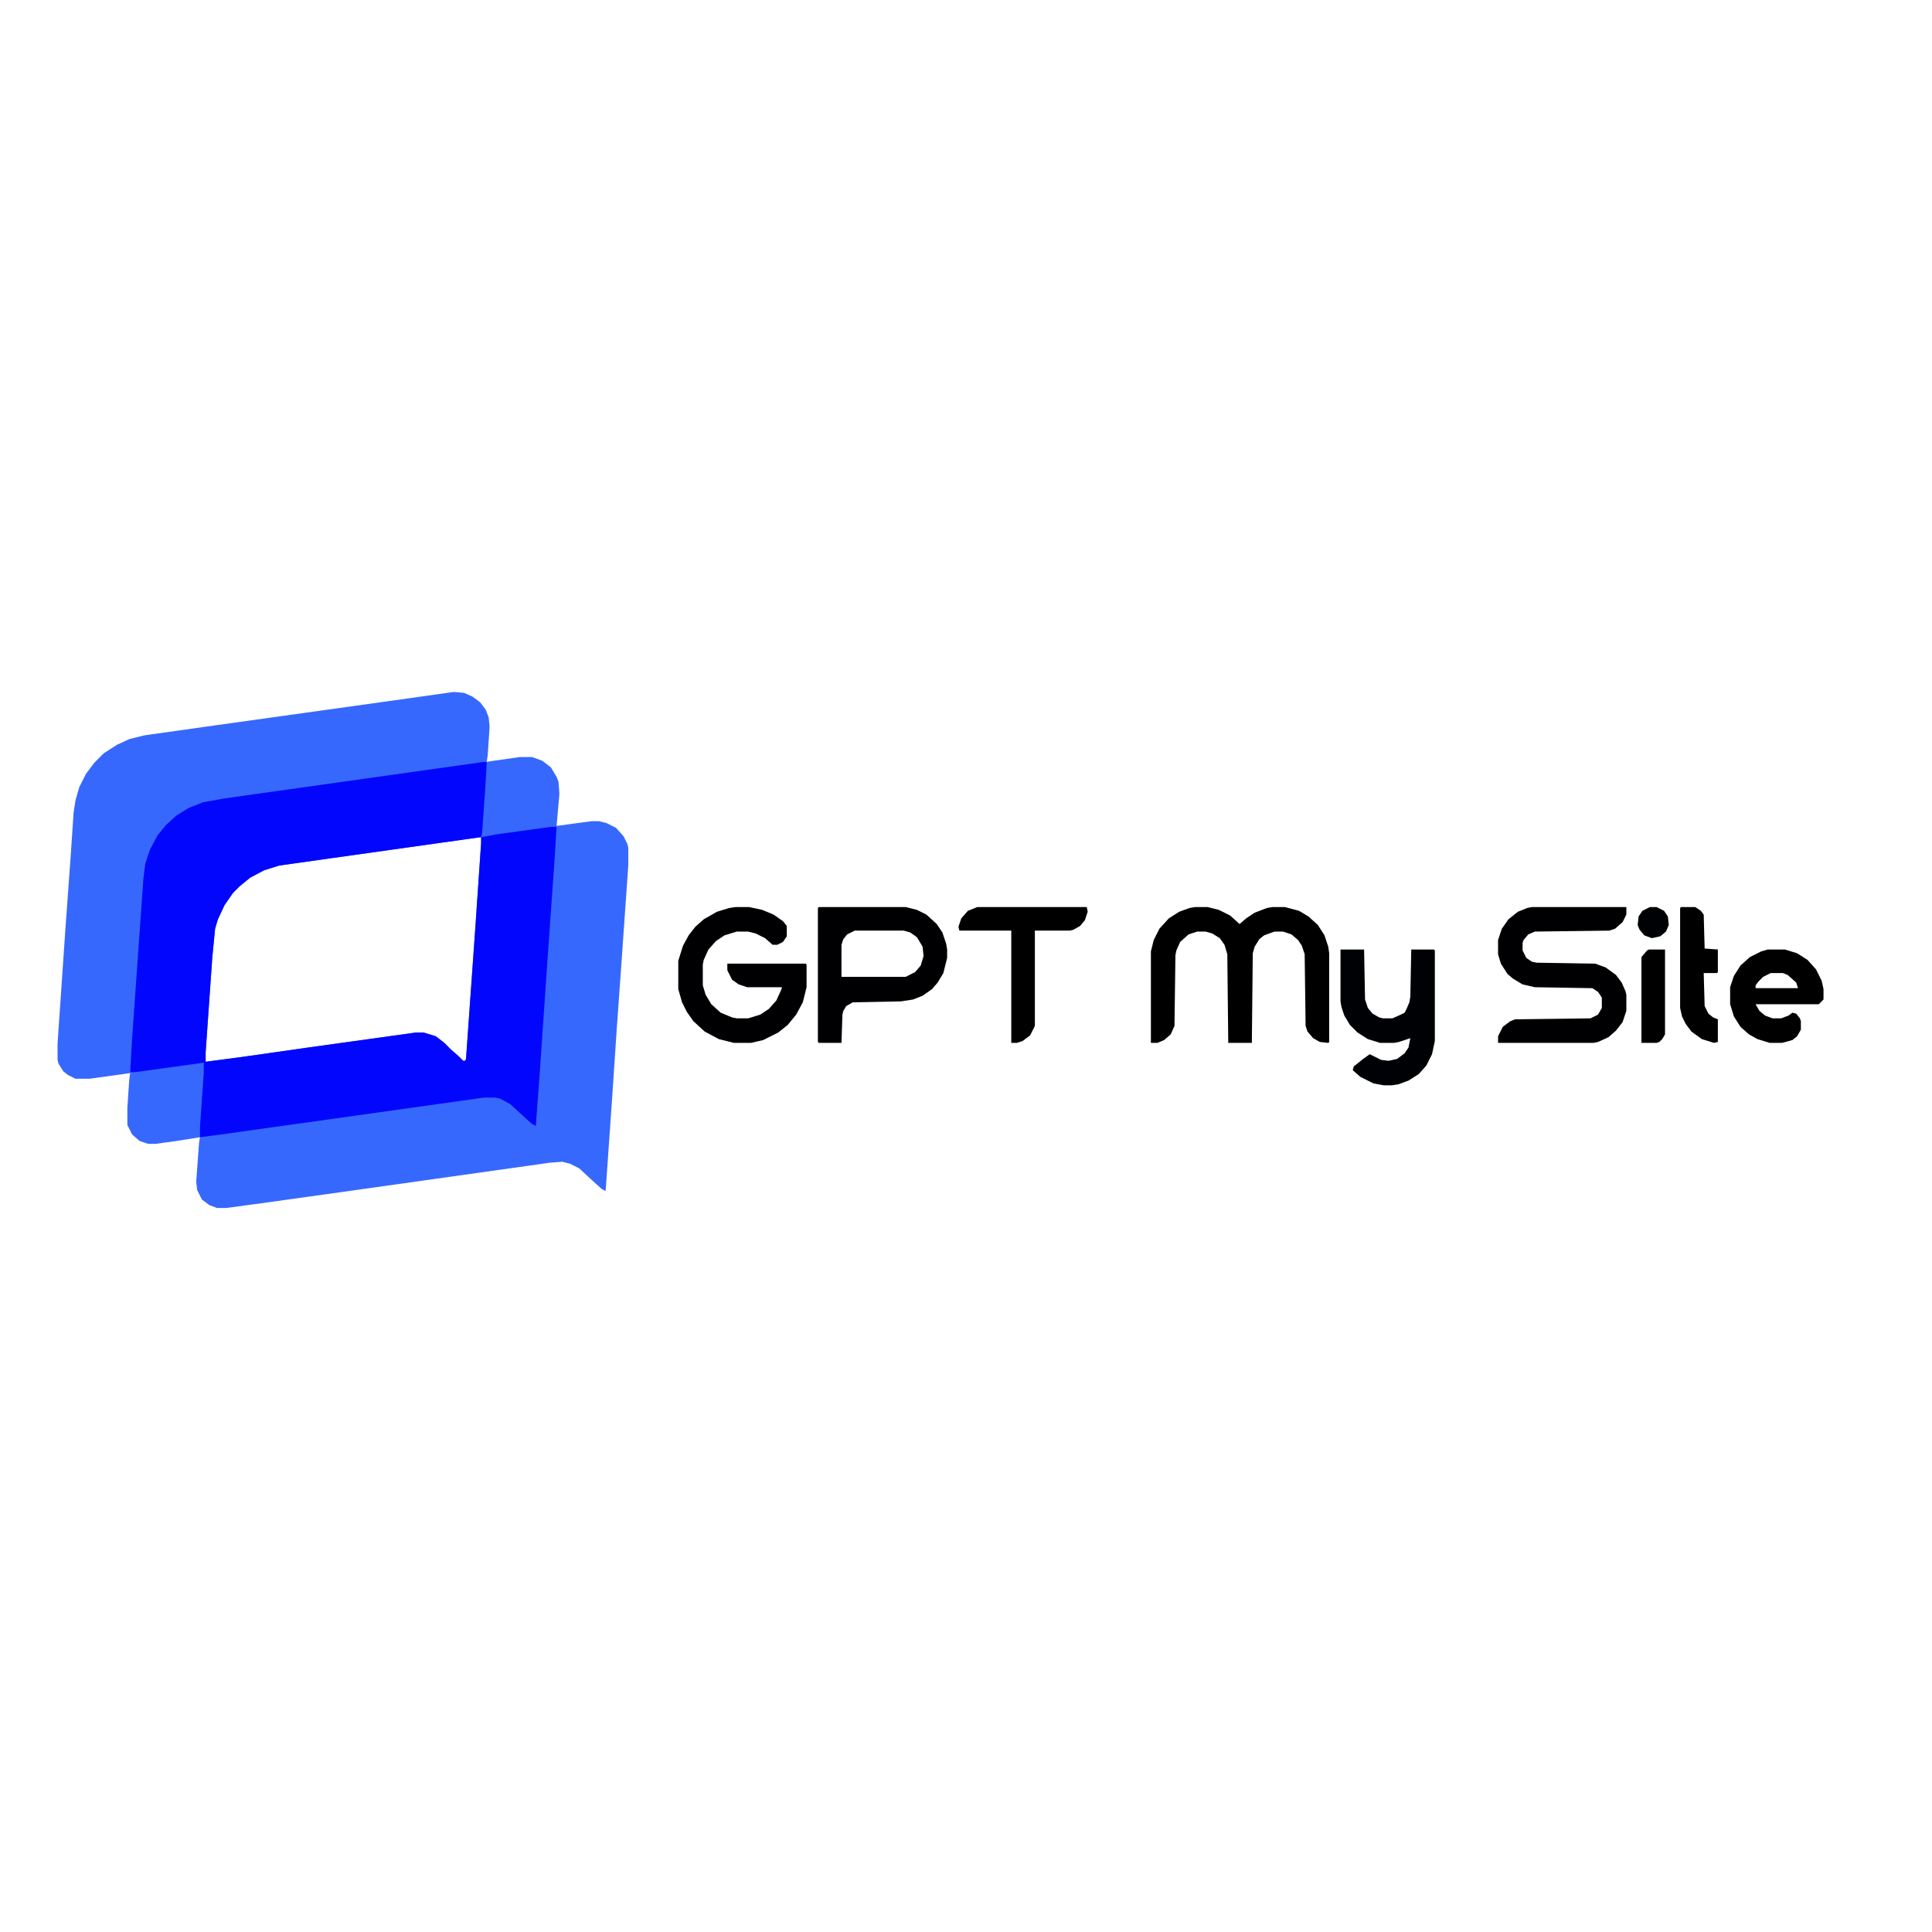
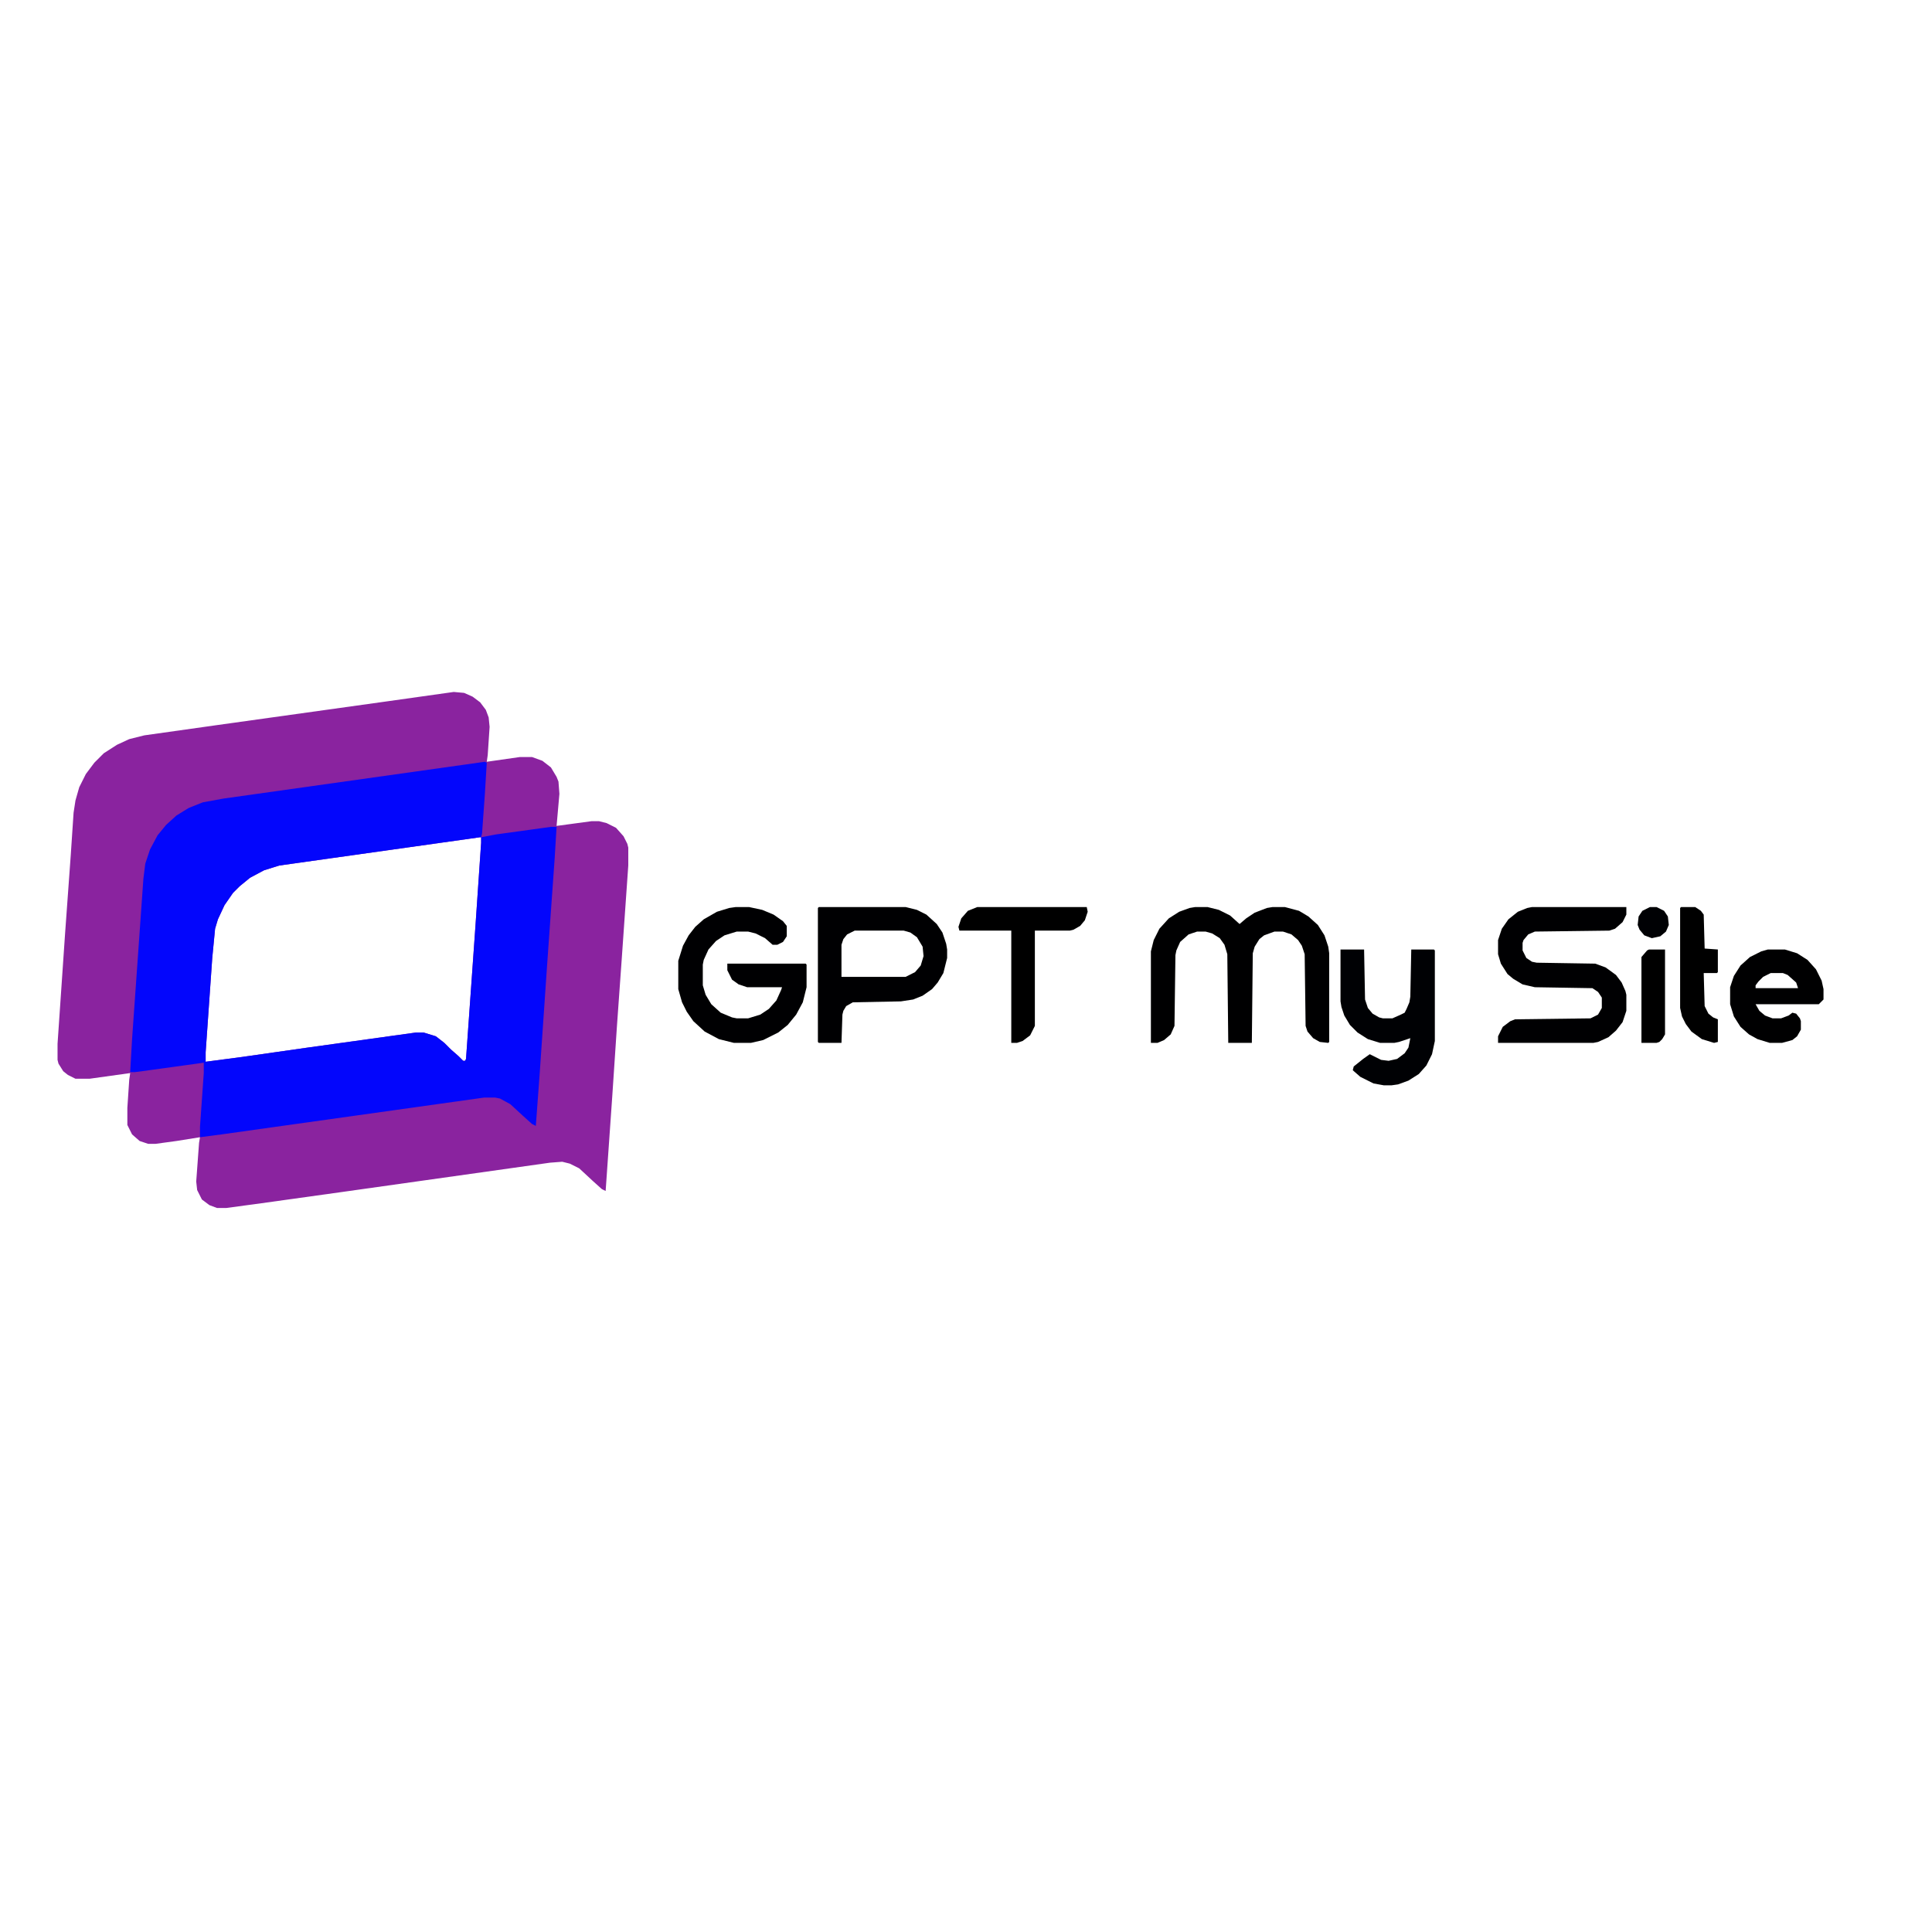
<svg xmlns="http://www.w3.org/2000/svg" version="1.1" viewBox="0 0 2048 799" width="1280" height="1280">
-   <path transform="translate(481,109)" d="m0 0 11 1 9 4 8 6 6 8 3 8 1 10-2 30-1 7 35-5h13l11 4 9 7 6 10 2 5 1 13-3 34 37-5h8l8 2 10 5 8 9 4 8 1 4v19l-7 100-5 70-5 75-7 100-4-2-10-9-14-13-10-5-8-2-13 1-220 31-86 12-37 5h-10l-8-3-8-6-5-10-1-9 3-41 1-6-25 4-22 3h-8l-9-3-8-7-5-10v-18l2-30 1-7-43 6h-15l-8-4-5-4-5-8-1-4v-17l8-117 6-83 3-45 2-13 4-14 7-14 9-12 10-10 14-9 13-6 16-4 78-11 179-25zm28 154-213 30-16 5-15 8-11 9-7 7-9 13-7 15-3 10-3 31-7 100v10l38-5 70-10 115-16h8l13 4 9 7 7 7 8 7 5 5h2l1-2 10-141 6-88v-6z" fill="#3768FE" />
+   <path transform="translate(481,109)" d="m0 0 11 1 9 4 8 6 6 8 3 8 1 10-2 30-1 7 35-5h13l11 4 9 7 6 10 2 5 1 13-3 34 37-5h8l8 2 10 5 8 9 4 8 1 4v19l-7 100-5 70-5 75-7 100-4-2-10-9-14-13-10-5-8-2-13 1-220 31-86 12-37 5h-10l-8-3-8-6-5-10-1-9 3-41 1-6-25 4-22 3h-8l-9-3-8-7-5-10v-18l2-30 1-7-43 6h-15l-8-4-5-4-5-8-1-4v-17l8-117 6-83 3-45 2-13 4-14 7-14 9-12 10-10 14-9 13-6 16-4 78-11 179-25zm28 154-213 30-16 5-15 8-11 9-7 7-9 13-7 15-3 10-3 31-7 100v10l38-5 70-10 115-16h8l13 4 9 7 7 7 8 7 5 5h2l1-2 10-141 6-88v-6z" fill="#8A239F" />
  <path transform="translate(514,183)" d="m0 0 2 1-2 33-3 42-1 4 16-3 58-8h6l-2 33-8 113-8 117-4 54-4-2-10-9-13-12-11-6-5-1h-12l-278 39-23 3v-11l4-57v-11l-58 8-15 2h-5l2-35 12-170 2-16 5-15 8-15 9-11 11-10 13-8 15-6 22-4zm-5 80-213 30-16 5-15 8-11 9-7 7-9 13-7 15-3 10-3 31-7 100v10l38-5 70-10 115-16h8l13 4 9 7 7 7 8 7 5 5h2l1-2 10-141 6-88v-6z" fill="#0306FC" />
  <path transform="translate(1267,337)" d="m0 0h13l12 3 12 6 10 9 7-6 9-6 13-5 6-1h13l15 4 10 6 10 9 7 11 4 12 1 7v94l-1 1-9-1-7-4-6-7-2-6-1-76-3-9-4-6-7-6-9-3h-9l-11 4-5 4-5 8-2 7-1 95h-25l-1-94-3-10-5-7-8-5-7-2h-9l-9 3-9 8-4 9-1 5-1 75-4 9-7 6-7 3h-7v-97l3-12 6-12 10-11 11-7 11-4z" fill="#000001" />
  <path transform="translate(1624,337)" d="m0 0h100v8l-4 8-8 7-6 2-79 1-7 3-5 6-1 3v8l4 8 6 4 5 1 62 1 11 4 11 8 6 8 4 9 1 4v17l-4 12-7 9-8 7-11 5-5 1h-101v-7l5-10 8-6 5-2 80-1 8-4 4-7v-11l-4-6-6-4-61-1-13-3-10-6-6-5-7-11-3-10v-15l4-12 7-10 10-8 10-4z" fill="#000002" />
  <path transform="translate(868,337)" d="m0 0h92l12 3 10 5 11 10 6 9 4 12 1 6v9l-4 16-6 10-6 7-10 7-10 4-13 2-51 1-7 4-3 5-1 4-1 30h-24l-1-1v-142zm38 25-8 4-4 5-2 6v34h68l10-5 6-7 3-10-1-10-6-10-7-5-7-2z" fill="#000002" />
  <path transform="translate(780,337)" d="m0 0h14l14 3 12 5 10 7 4 5v11l-4 6-6 3h-5l-8-7-10-5-8-2h-12l-13 4-9 6-8 9-5 11-1 5v22l3 10 6 10 10 9 12 5 5 1h12l13-4 9-6 8-9 5-11 1-3h-37l-9-3-7-5-5-10v-7h83l1 1v24l-4 16-7 13-9 11-10 8-16 8-13 3h-18l-16-4-15-8-12-11-7-10-5-10-4-14v-30l5-16 6-11 7-9 9-8 14-8 13-4z" fill="#000002" />
  <path transform="translate(1421,382)" d="m0 0h25l1 53 3 9 5 6 7 4 4 1h10l9-4 4-2 2-4 3-7 1-6 1-50h24l1 1v96l-3 14-6 12-8 9-11 7-11 4-7 1h-8l-11-2-14-7-8-7 1-4 10-8 7-5 12 6 8 1 9-2 8-6 4-6 2-10-12 4-5 1h-15l-13-4-11-7-8-8-6-10-3-9-1-6z" fill="#000104" />
  <path transform="translate(1874,382)" d="m0 0h18l13 4 11 7 9 10 6 12 2 9v11l-5 5h-67l4 7 6 5 8 3h9l8-3 4-3 4 1 4 5 1 3v9l-4 7-5 4-11 3h-13l-13-4-9-5-9-8-7-11-4-13v-18l4-12 7-11 10-9 12-6zm3 25-8 4-5 5-3 4v3h45l-2-6-9-8-5-2z" fill="#000001" />
  <path transform="translate(1036,337)" d="m0 0h116l1 5-3 9-5 6-7 4-4 1h-37v101l-5 10-8 6-6 2h-6v-119h-55l-1-4 3-9 7-8z" />
  <path transform="translate(1782,337)" d="m0 0h15l6 4 3 4 1 36 14 1v24l-1 1h-14l1 35 4 8 5 4 5 2v24l-4 1-13-4-11-8-6-8-4-8-2-9v-106z" />
  <path transform="translate(1748,382)" d="m0 0h17v90l-3 5-3 3-3 1h-16v-91l6-7z" />
  <path transform="translate(1749,337)" d="m0 0h7l8 4 4 6 1 9-3 7-6 5-9 2-8-3-5-6-2-5 1-9 4-6z" fill="#000104" />
</svg>
